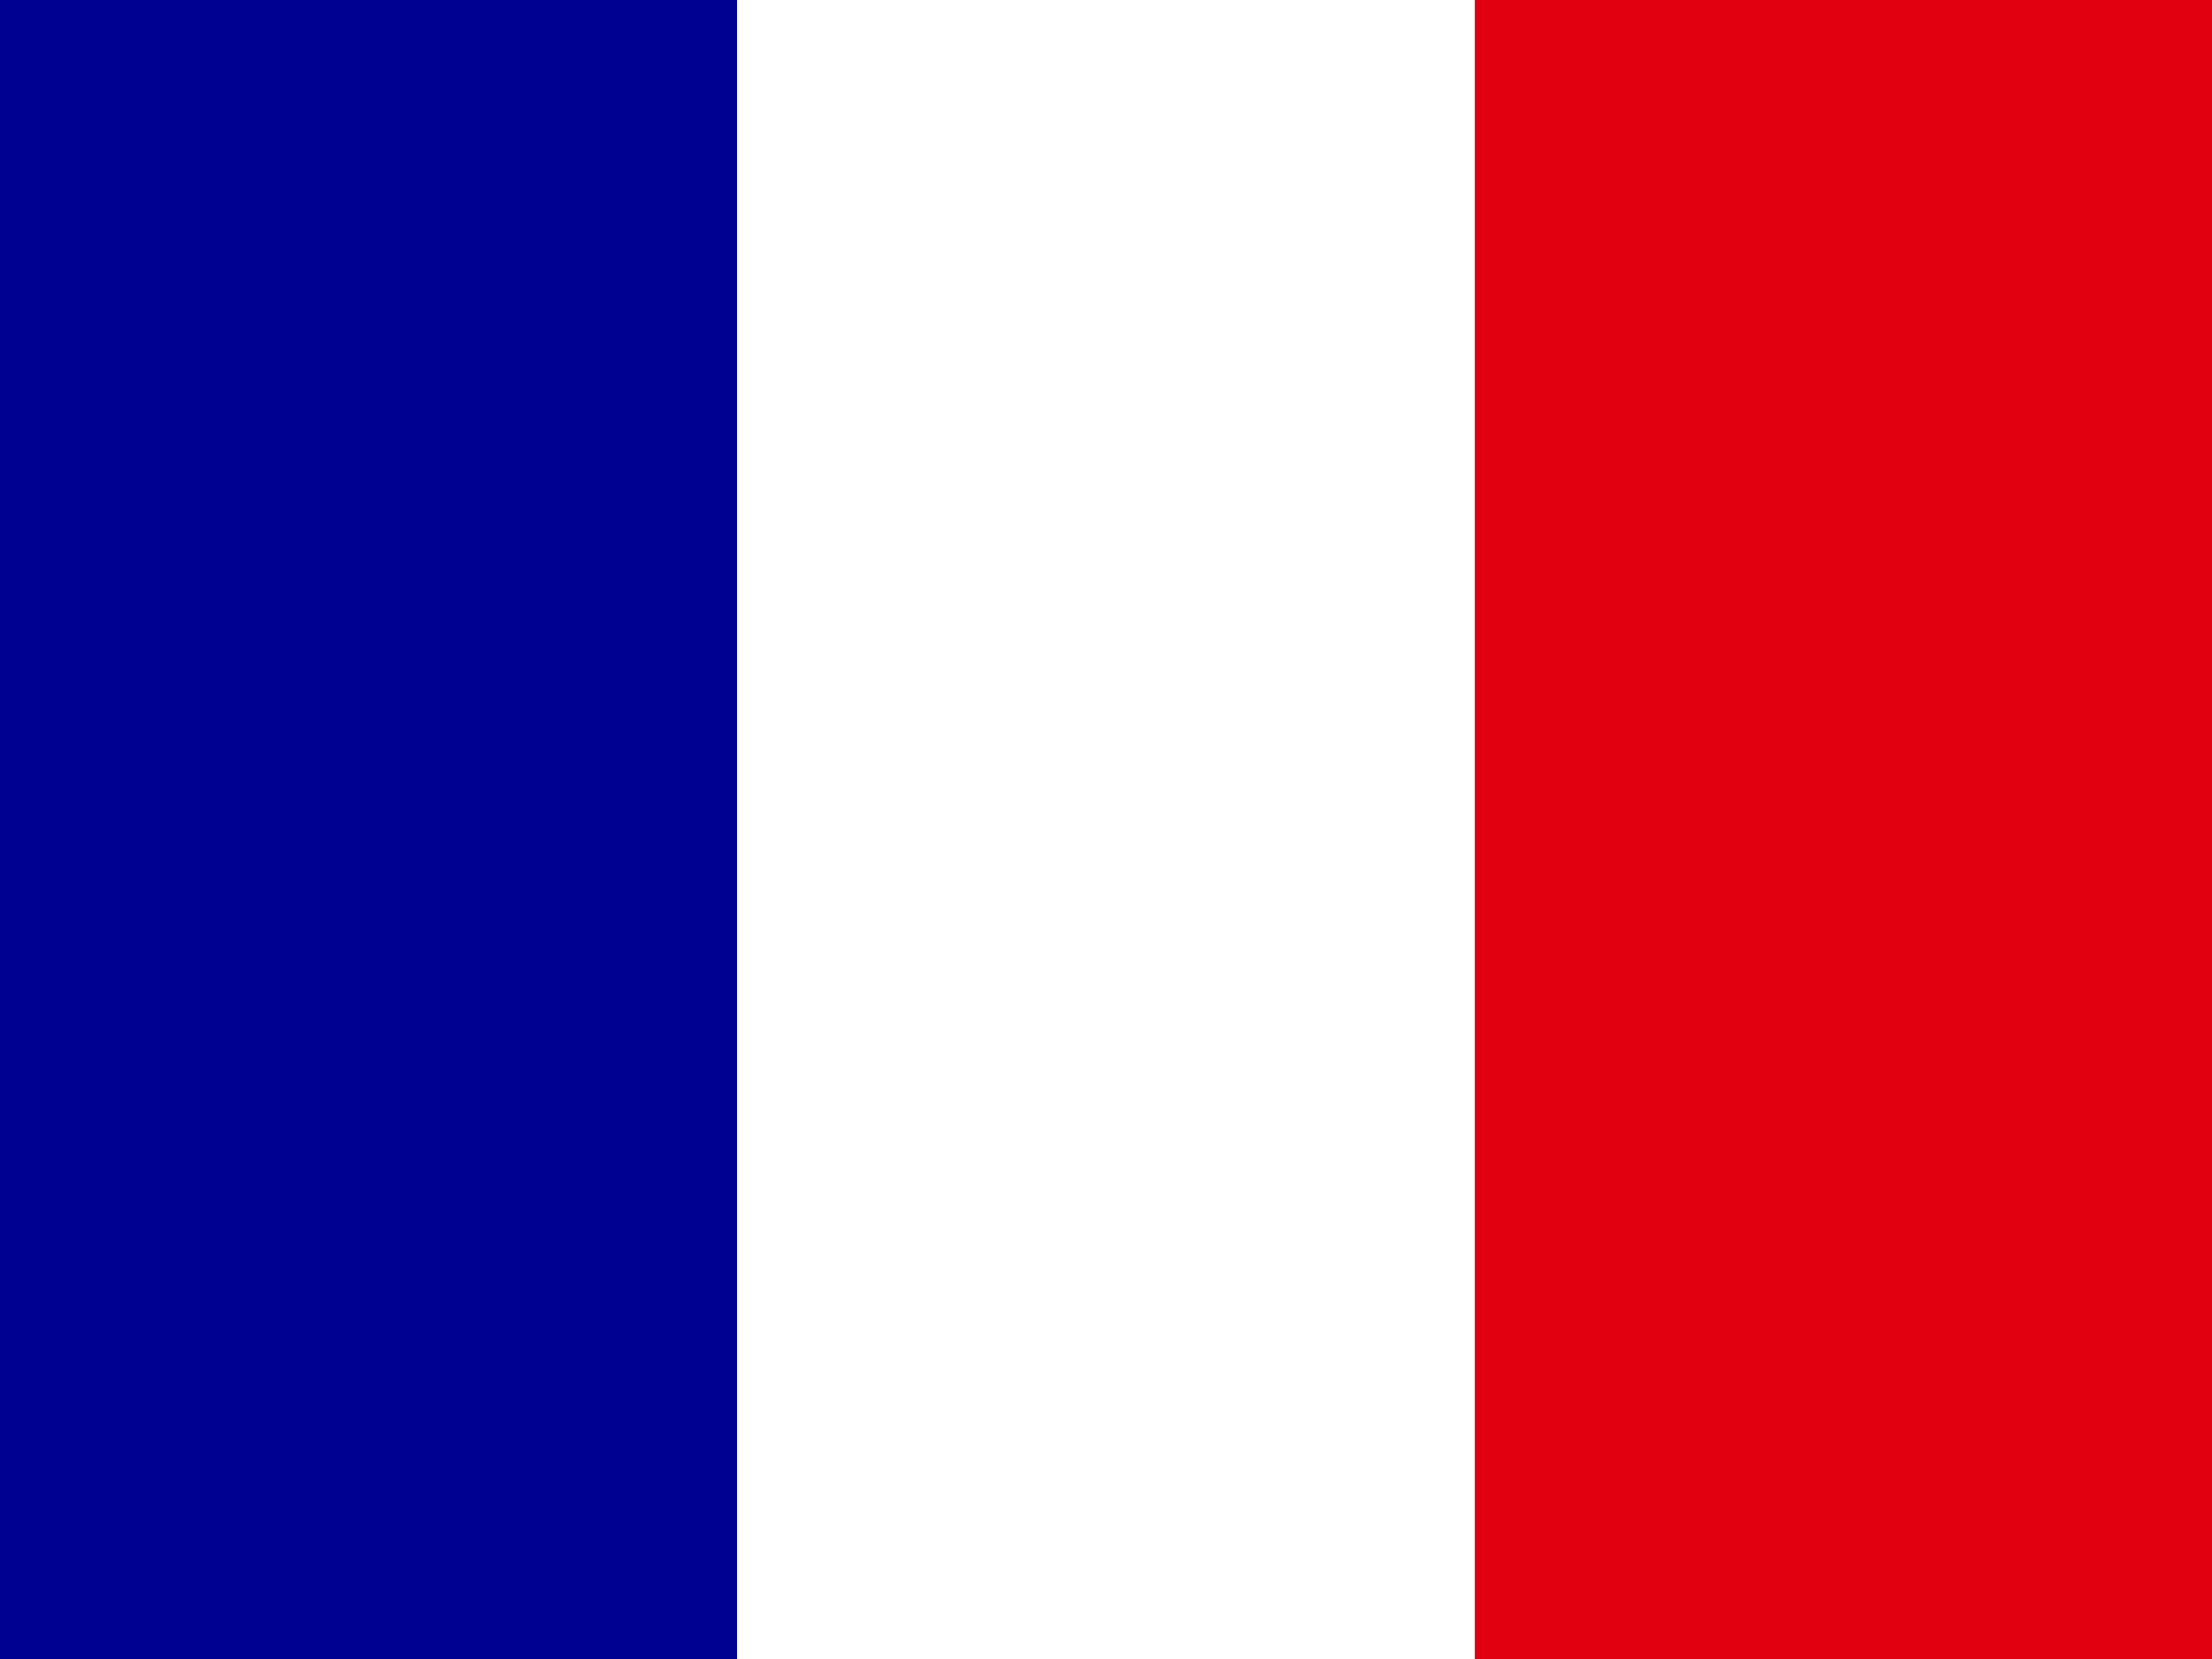
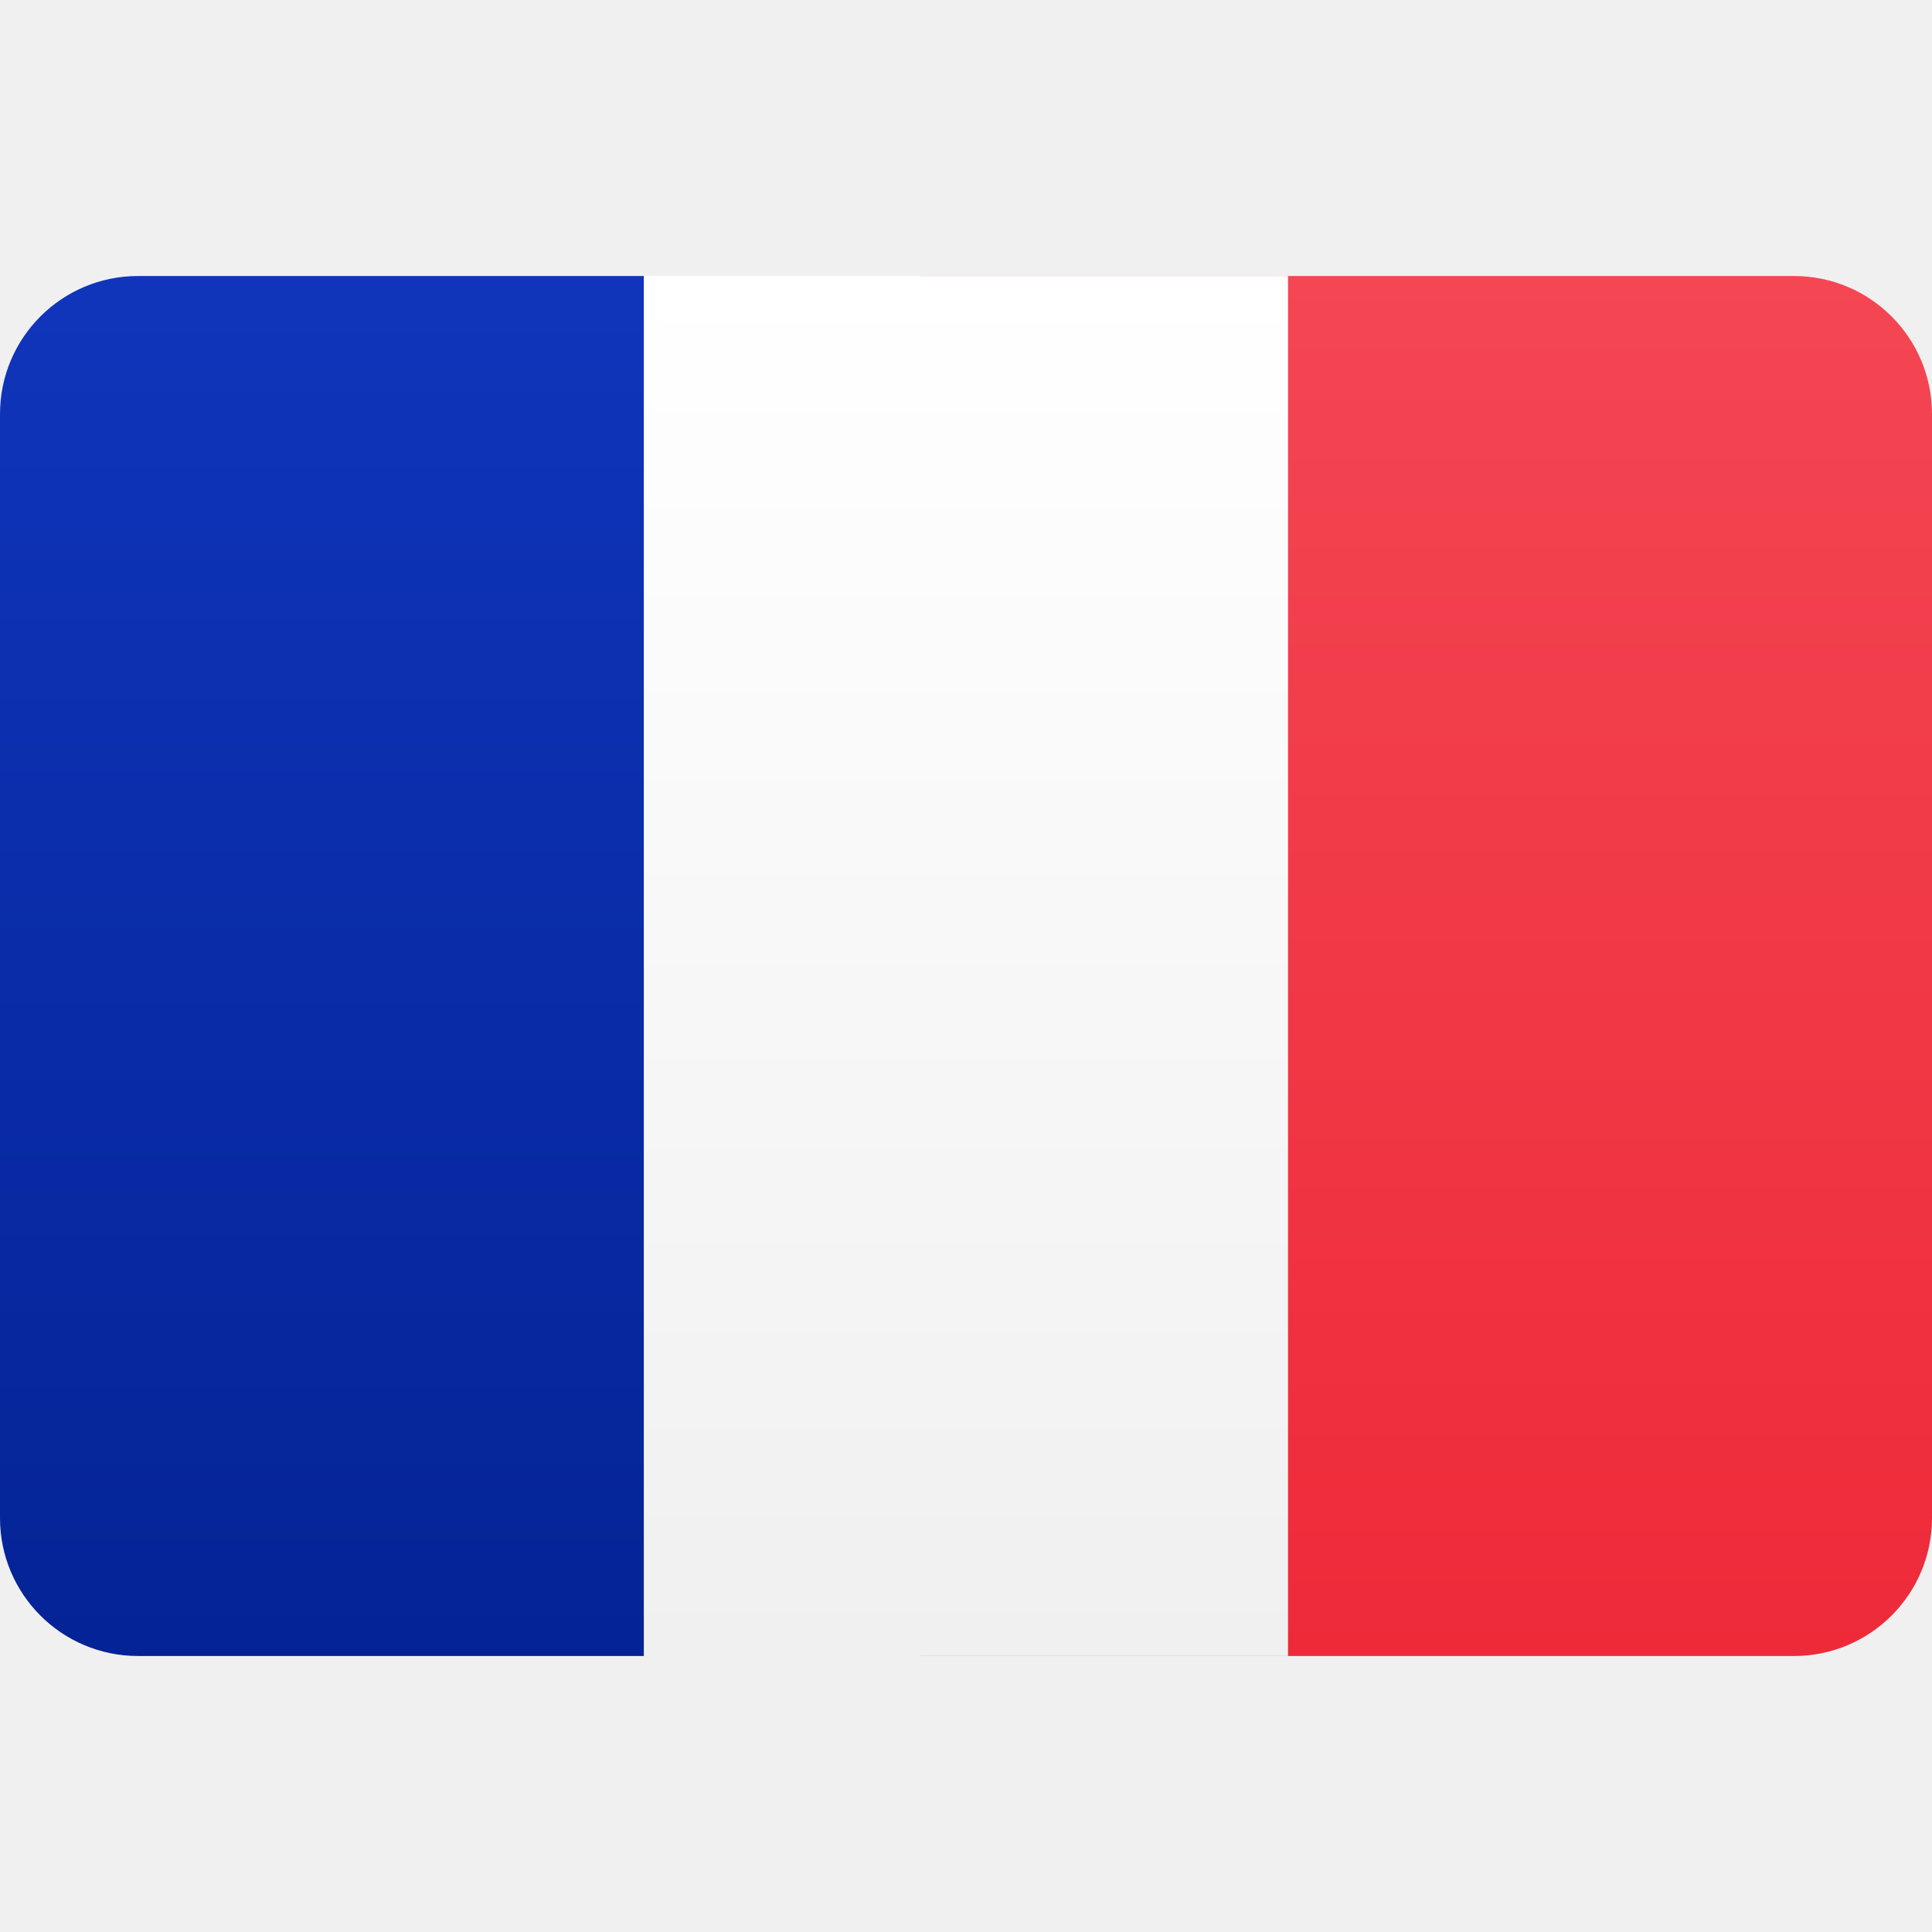
- <svg xmlns="http://www.w3.org/2000/svg" id="flag-icons-fr" viewBox="0 0 640 480">
-   <path fill="#000091" d="M0 0h213.3v480H0z" />
-   <path fill="#fff" d="M213.3 0h213.4v480H213.3z" />
-   <path fill="#e1000f" d="M426.7 0H640v480H426.7z" />
+ <svg xmlns="http://www.w3.org/2000/svg" width="800px" height="800px" viewBox="0 -4 28 28" fill="none">
+   <g clip-path="url(#clip0_1310_7793)">
+     <path d="M28 0H0V20H28V0Z" fill="url(#paint0_linear_1310_7793)" />
+     <path d="M28 0H13.333V20H28V0Z" fill="url(#paint1_linear_1310_7793)" />
+     <path d="M9.333 0H0V20H9.333V0Z" fill="url(#paint2_linear_1310_7793)" />
+     <path d="M18.667 0H9.333V20H18.667V0Z" fill="url(#paint3_linear_1310_7793)" />
+   </g>
+   <defs>
+     <linearGradient id="paint0_linear_1310_7793" x1="14" y1="0" x2="14" y2="20" gradientUnits="userSpaceOnUse">
+       <stop stop-color="white" />
+       <stop offset="1" stop-color="#F0F0F0" />
+     </linearGradient>
+     <linearGradient id="paint1_linear_1310_7793" x1="20.667" y1="0" x2="20.667" y2="20" gradientUnits="userSpaceOnUse">
+       <stop stop-color="#F44653" />
+       <stop offset="1" stop-color="#EE2A39" />
+     </linearGradient>
+     <linearGradient id="paint2_linear_1310_7793" x1="4.667" y1="0" x2="4.667" y2="20" gradientUnits="userSpaceOnUse">
+       <stop stop-color="#1035BB" />
+       <stop offset="1" stop-color="#042396" />
+     </linearGradient>
+     <linearGradient id="paint3_linear_1310_7793" x1="14" y1="0" x2="14" y2="20" gradientUnits="userSpaceOnUse">
+       <stop stop-color="white" />
+       <stop offset="1" stop-color="#F0F0F0" />
+     </linearGradient>
+     <clipPath id="clip0_1310_7793">
+       <rect width="28" height="20" rx="2" fill="white" />
+     </clipPath>
+   </defs>
</svg>
